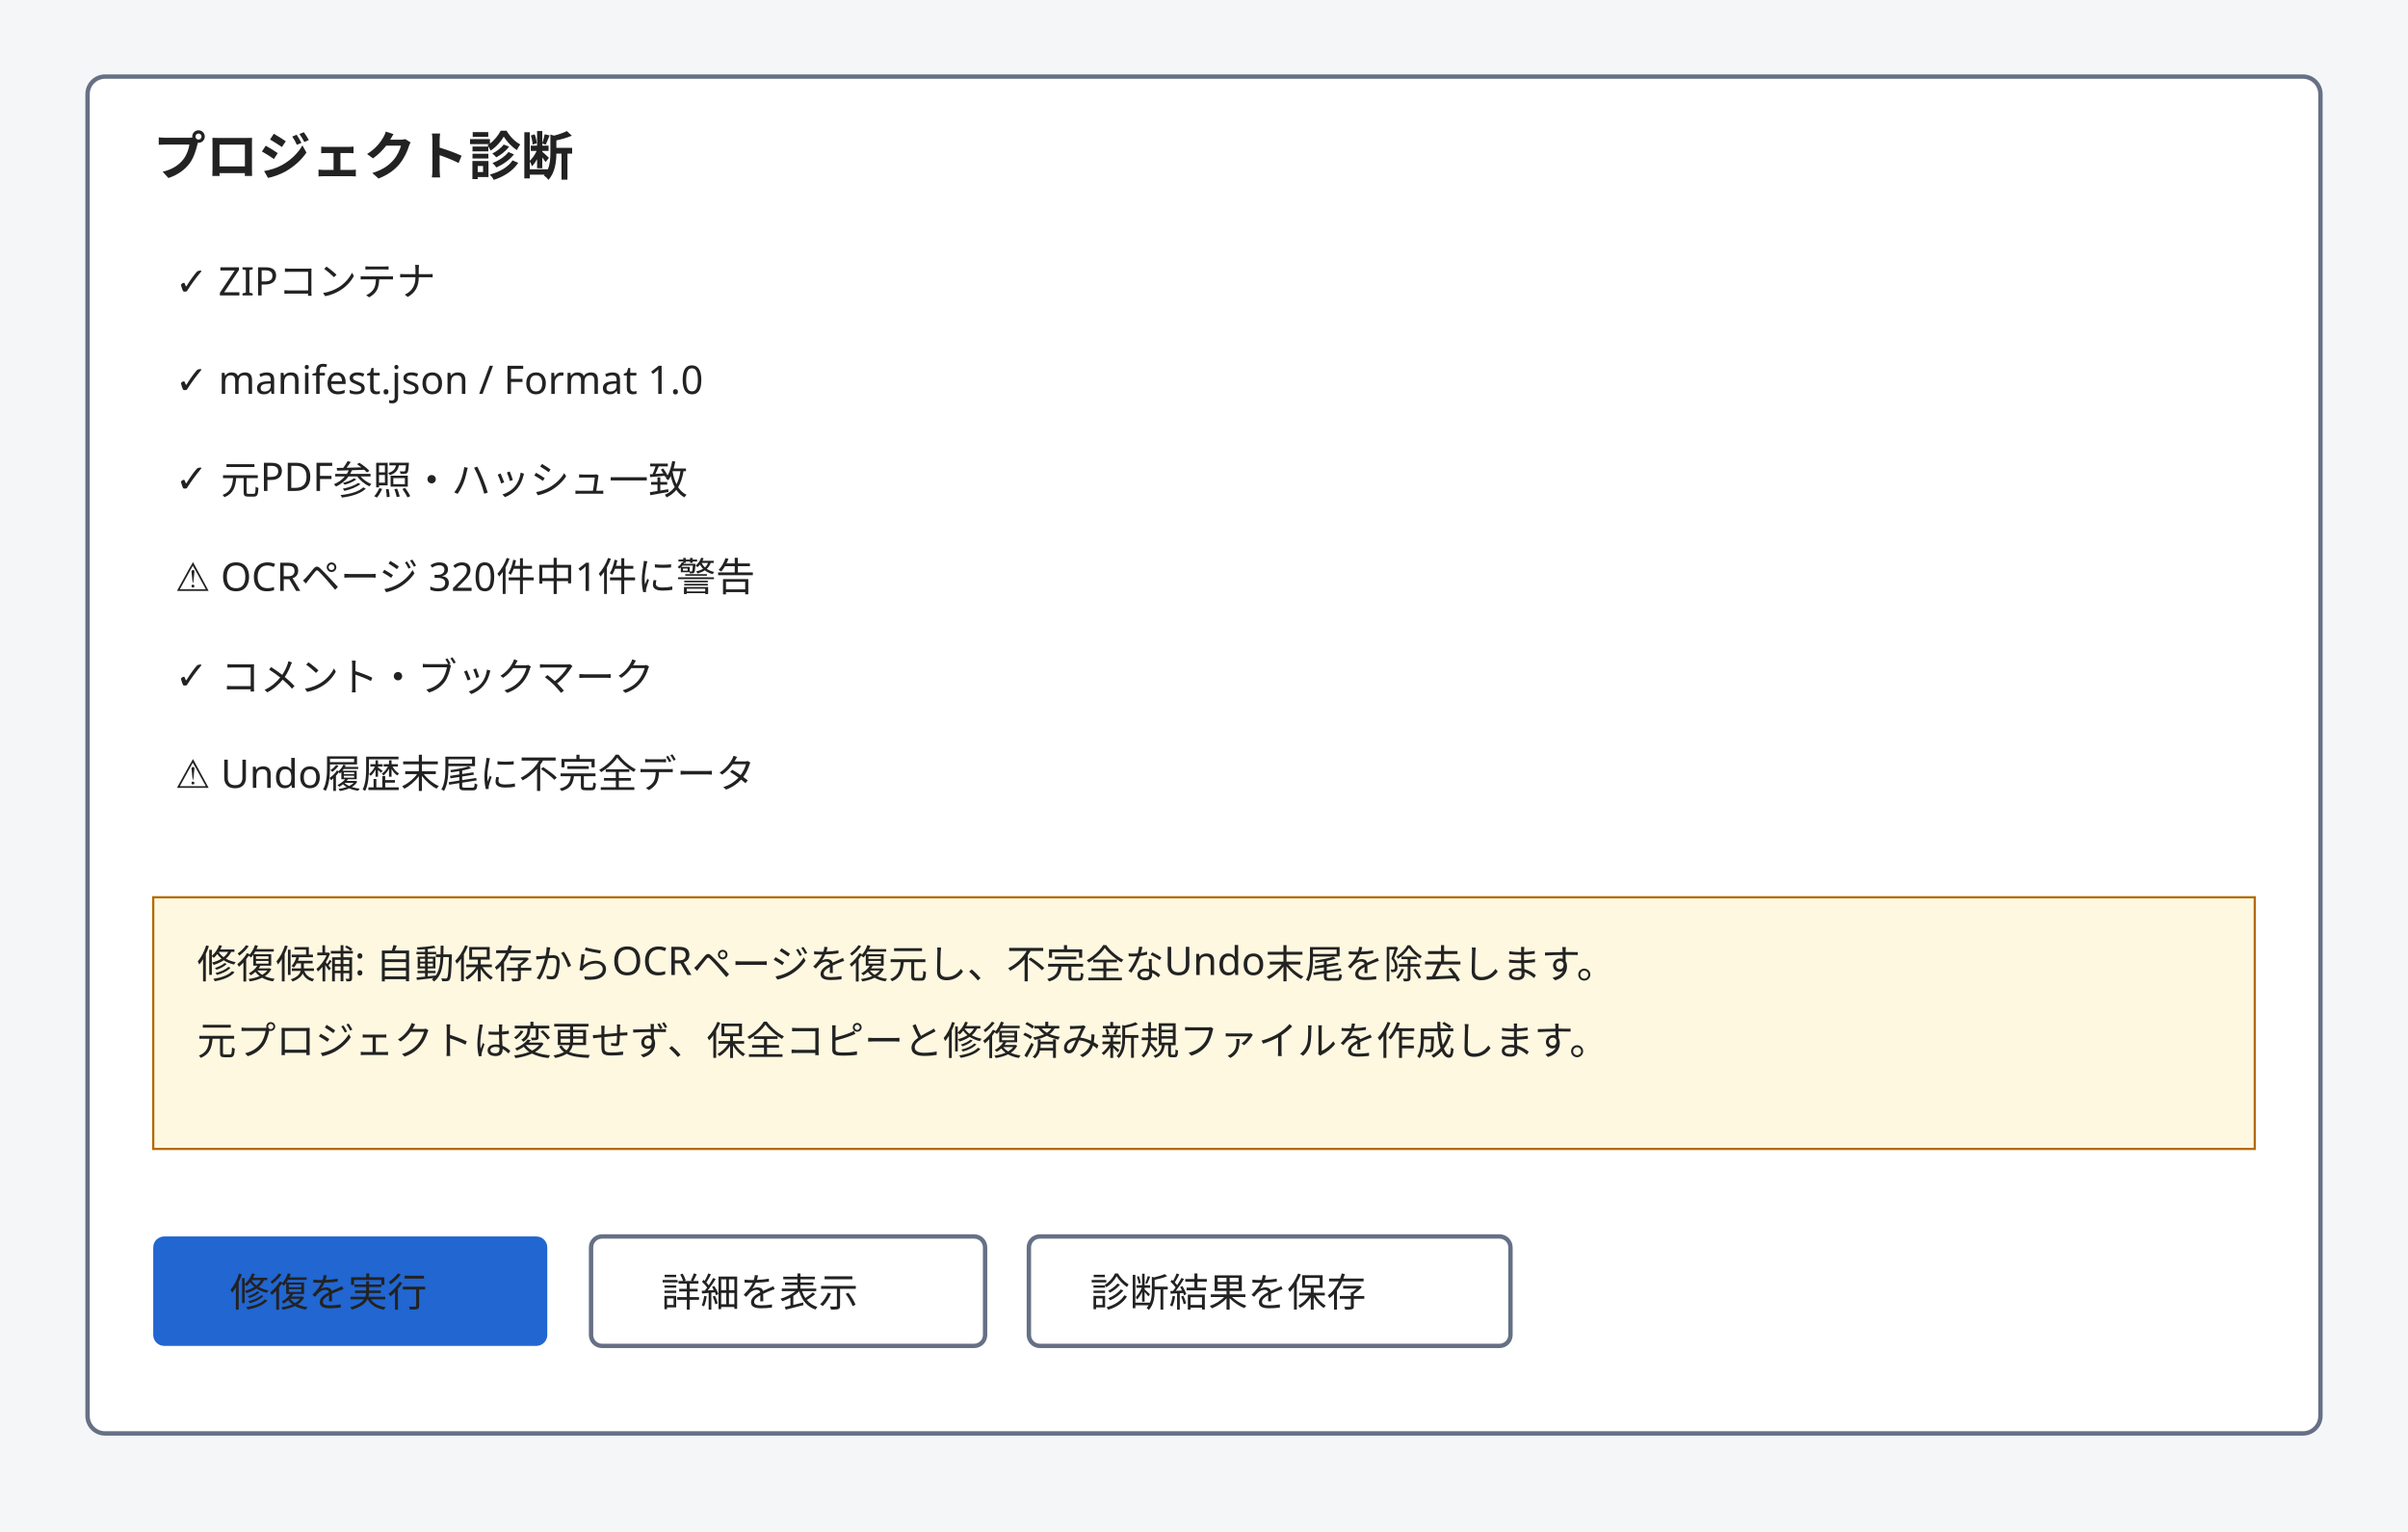
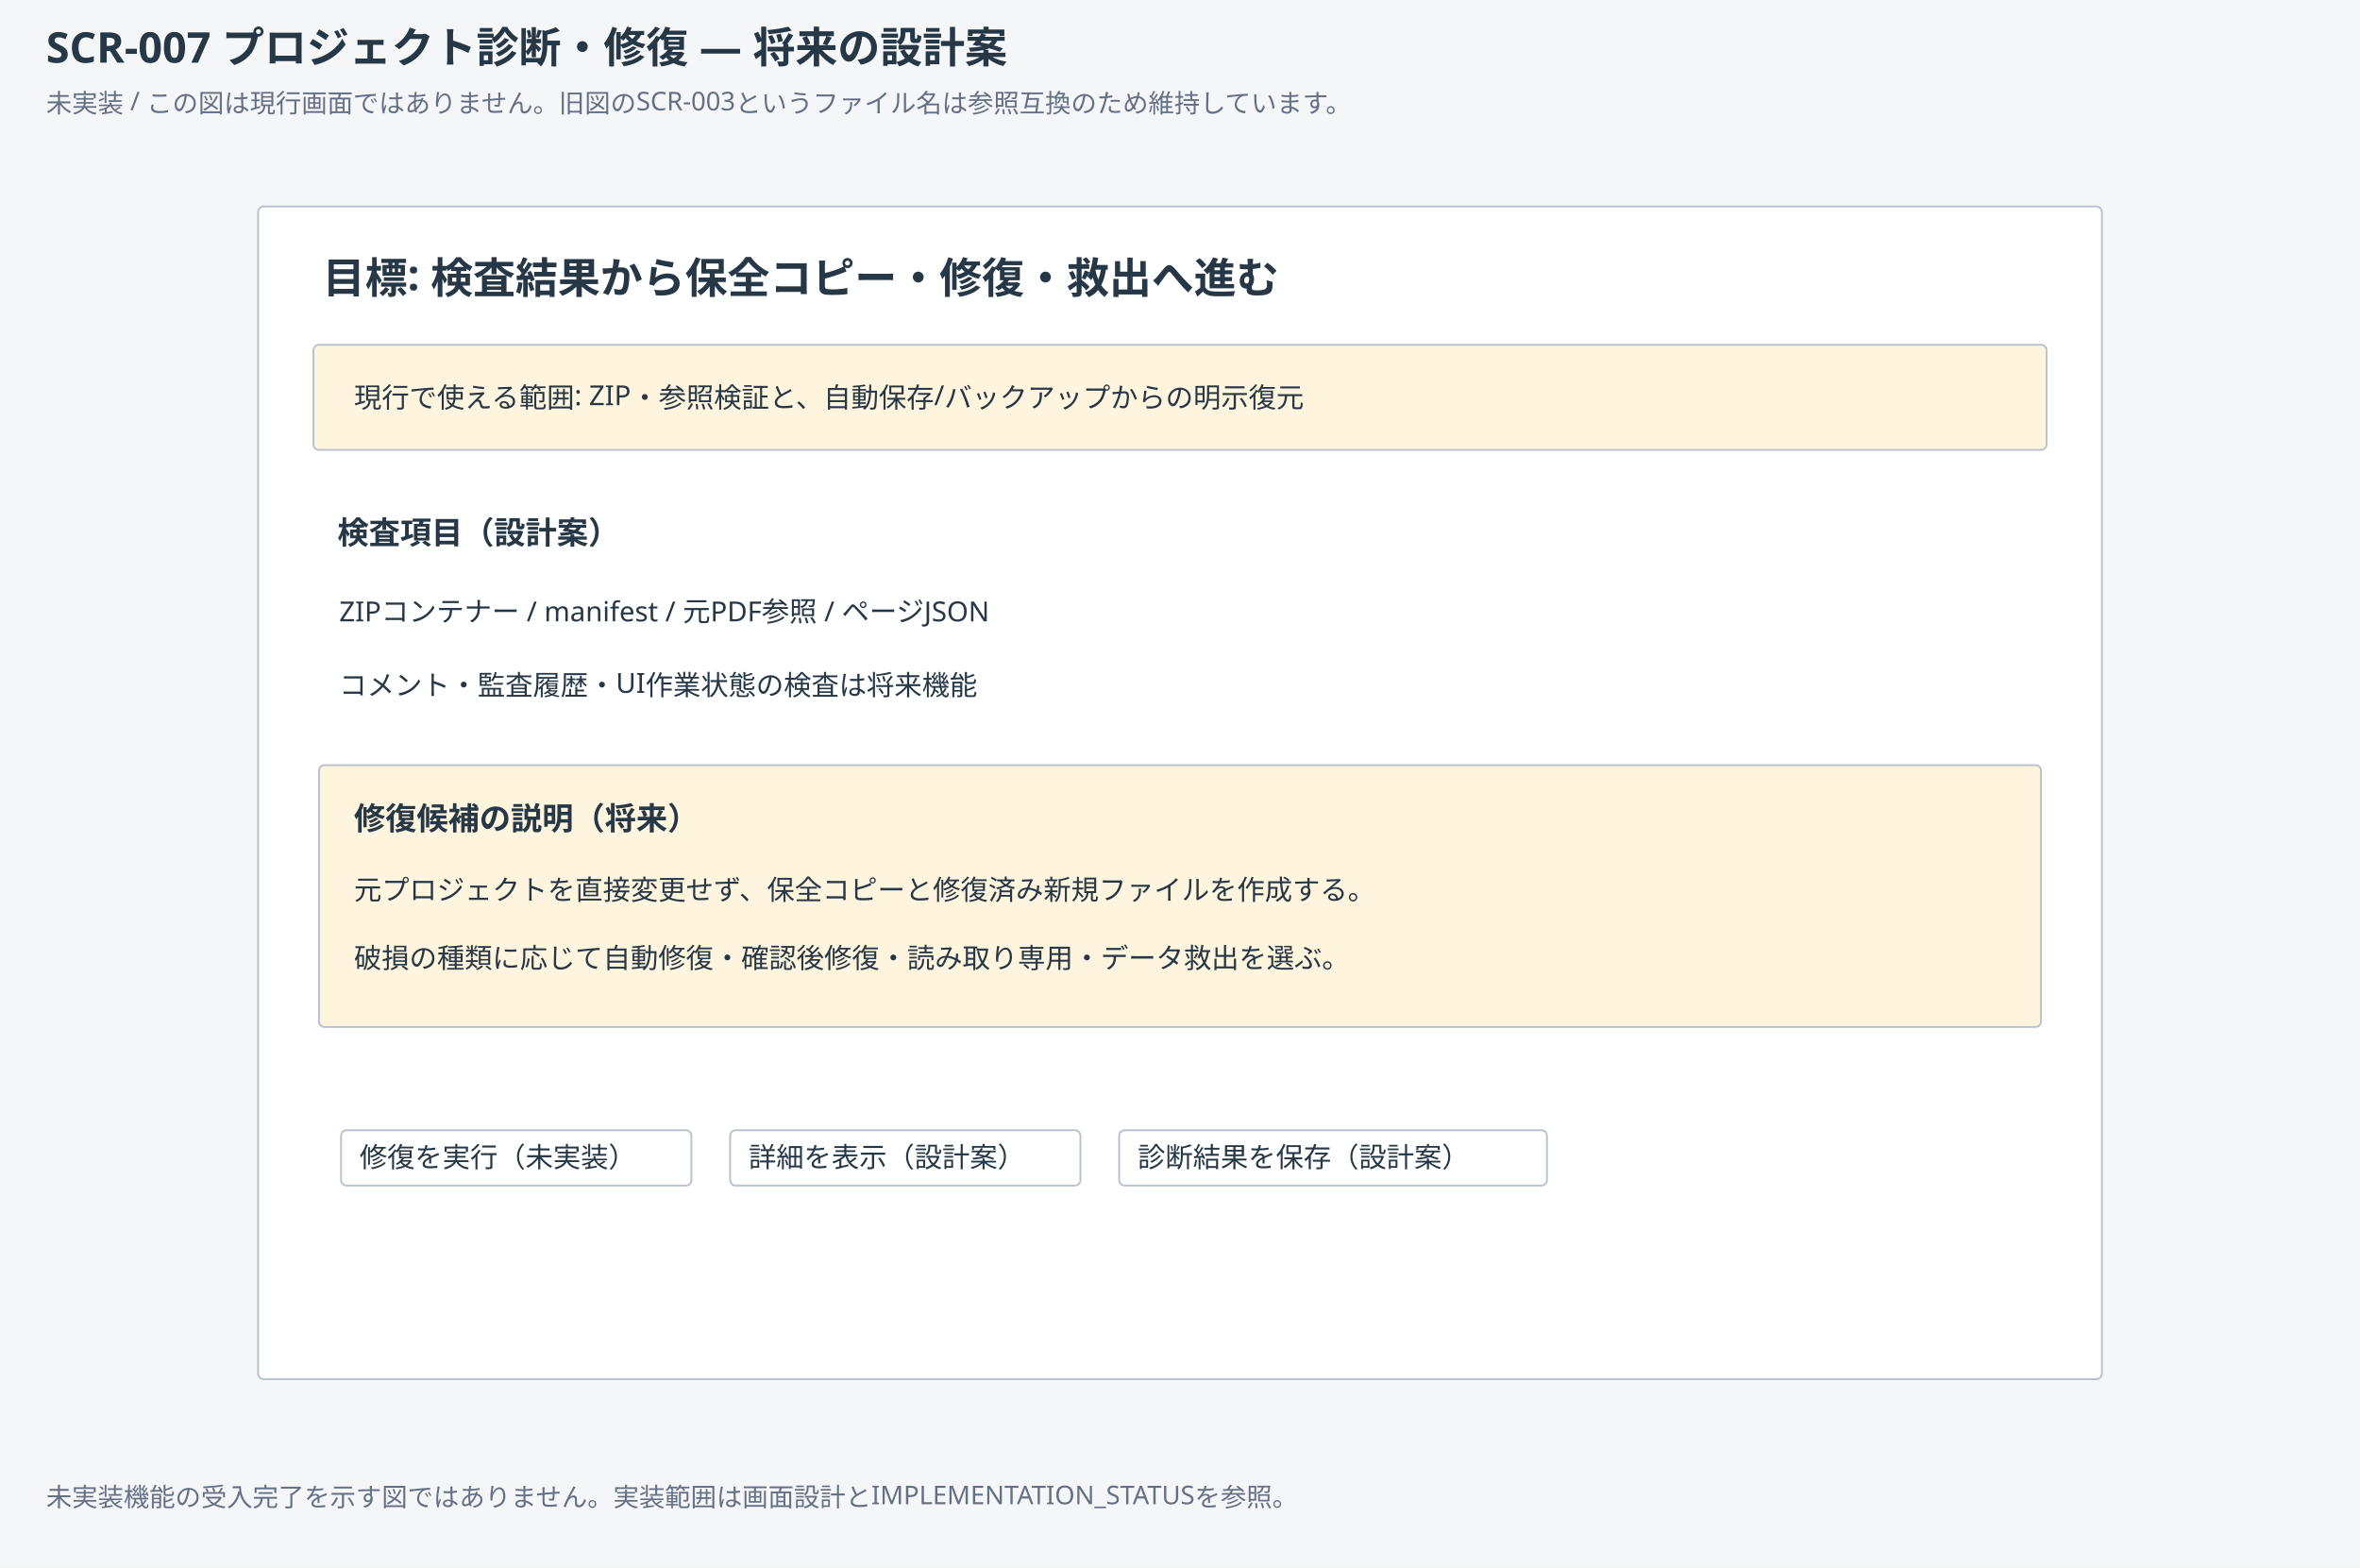
- <svg xmlns="http://www.w3.org/2000/svg" width="1100" height="700" viewBox="0 0 1100 700">
-   <style>text{font-family:'Segoe UI','Yu Gothic UI',sans-serif;fill:#222}.box{fill:#fff;stroke:#667085;stroke-width:2}.ttl{font-size:24px;font-weight:600}.t{font-size:18px}</style>
-   <rect width="1100" height="700" fill="#f4f6f8" />
-   <rect class="box" x="40" y="35" width="1020" height="620" rx="8" />
-   <text class="ttl" x="70" y="80">プロジェクト診断</text>
-   <text class="t" x="80" y="135" fill="#17823b">✓ ZIPコンテナ</text>
-   <text class="t" x="80" y="180" fill="#17823b">✓ manifest.json / Format 1.0</text>
-   <text class="t" x="80" y="225" fill="#17823b">✓ 元PDF参照・ハッシュ一致</text>
-   <text class="t" x="80" y="270" fill="#b26a00">⚠ OCRページ 320件中1件に警告</text>
-   <text class="t" x="80" y="315" fill="#17823b">✓ コメント・ブックマーク</text>
-   <text class="t" x="80" y="360" fill="#b26a00">⚠ Undo履歴末尾に不完全データ</text>
-   <rect x="70" y="410" width="960" height="115" fill="#fff8e1" stroke="#b26a00" />
-   <text class="t" x="90" y="447">修復候補: 自動保存からOCRページを復元し、不完全なUndo末尾を除去します。</text>
-   <text class="t" x="90" y="482">元プロジェクトは変更せず、保全コピーと修復済み新規ファイルを作成します。</text>
-   <rect x="70" y="565" width="180" height="50" rx="5" fill="#2166d1" />
-   <text class="t" x="105" y="597" fill="#fff">修復を実行</text>
-   <rect class="box" x="270" y="565" width="180" height="50" rx="5" />
-   <text class="t" x="302" y="597">詳細を表示</text>
-   <rect class="box" x="470" y="565" width="220" height="50" rx="5" />
-   <text class="t" x="498" y="597">診断結果を保存</text>
+ <svg xmlns="http://www.w3.org/2000/svg" width="1280" height="850" viewBox="0 0 1280 850" role="img" aria-labelledby="title desc">
+   <style>text{font-family:'Yu Gothic UI','Meiryo','Segoe UI',sans-serif;fill:#263746}.t{font-size:15px}.muted{font-size:14px;fill:#667085}.title{font-size:23px;font-weight:600}.small{font-size:13px}.accent{font-size:15px;fill:#d72c30}.label{font-size:17px;font-weight:600}</style>
+   <rect width="1280" height="850" fill="#f5f6f8" />
+   <text x="25" y="34" class="title">SCR-007 プロジェクト診断・修復 — 将来の設計案</text>
+   <text x="25" y="61" class="muted">未実装 / この図は現行画面ではありません。旧図のSCR-003というファイル名は参照互換のため維持しています。</text>
+   <rect x="140" y="112" width="1000" height="636" rx="3" fill="#fff" stroke="#b8c1ce" />
+   <text x="175" y="159" class="title">目標: 検査結果から保全コピー・修復・救出へ進む</text>
+   <rect x="170" y="187" width="940" height="57" rx="3" fill="#fff5df" stroke="#b8c1ce" />
+   <text x="192" y="221" class="t">現行で使える範囲: ZIP・参照検証と、自動保存/バックアップからの明示復元</text>
+   <text x="183" y="295" class="label">検査項目（設計案）</text>
+   <text x="184" y="337" class="t">ZIPコンテナー / manifest / 元PDF参照 / ページJSON</text>
+   <text x="184" y="377" class="t">コメント・監査履歴・UI作業状態の検査は将来機能</text>
+   <rect x="173" y="415" width="934" height="142" rx="3" fill="#fff5df" stroke="#b8c1ce" />
+   <text x="192" y="450" class="label">修復候補の説明（将来）</text>
+   <text x="192" y="488" class="t">元プロジェクトを直接変更せず、保全コピーと修復済み新規ファイルを作成する。</text>
+   <text x="192" y="525" class="t">破損の種類に応じて自動修復・確認後修復・読み取り専用・データ救出を選ぶ。</text>
+   <rect x="185" y="613" width="190" height="30" rx="3" fill="#fff" stroke="#b8c1ce" />
+   <text x="195" y="633" class="t">修復を実行（未実装）</text>
+   <rect x="396" y="613" width="190" height="30" rx="3" fill="#fff" stroke="#b8c1ce" />
+   <text x="406" y="633" class="t">詳細を表示（設計案）</text>
+   <rect x="607" y="613" width="232" height="30" rx="3" fill="#fff" stroke="#b8c1ce" />
+   <text x="617" y="633" class="t">診断結果を保存（設計案）</text>
+   <text x="25" y="817" class="muted">未実装機能の受入完了を示す図ではありません。実装範囲は画面設計とIMPLEMENTATION_STATUSを参照。</text>
</svg>
